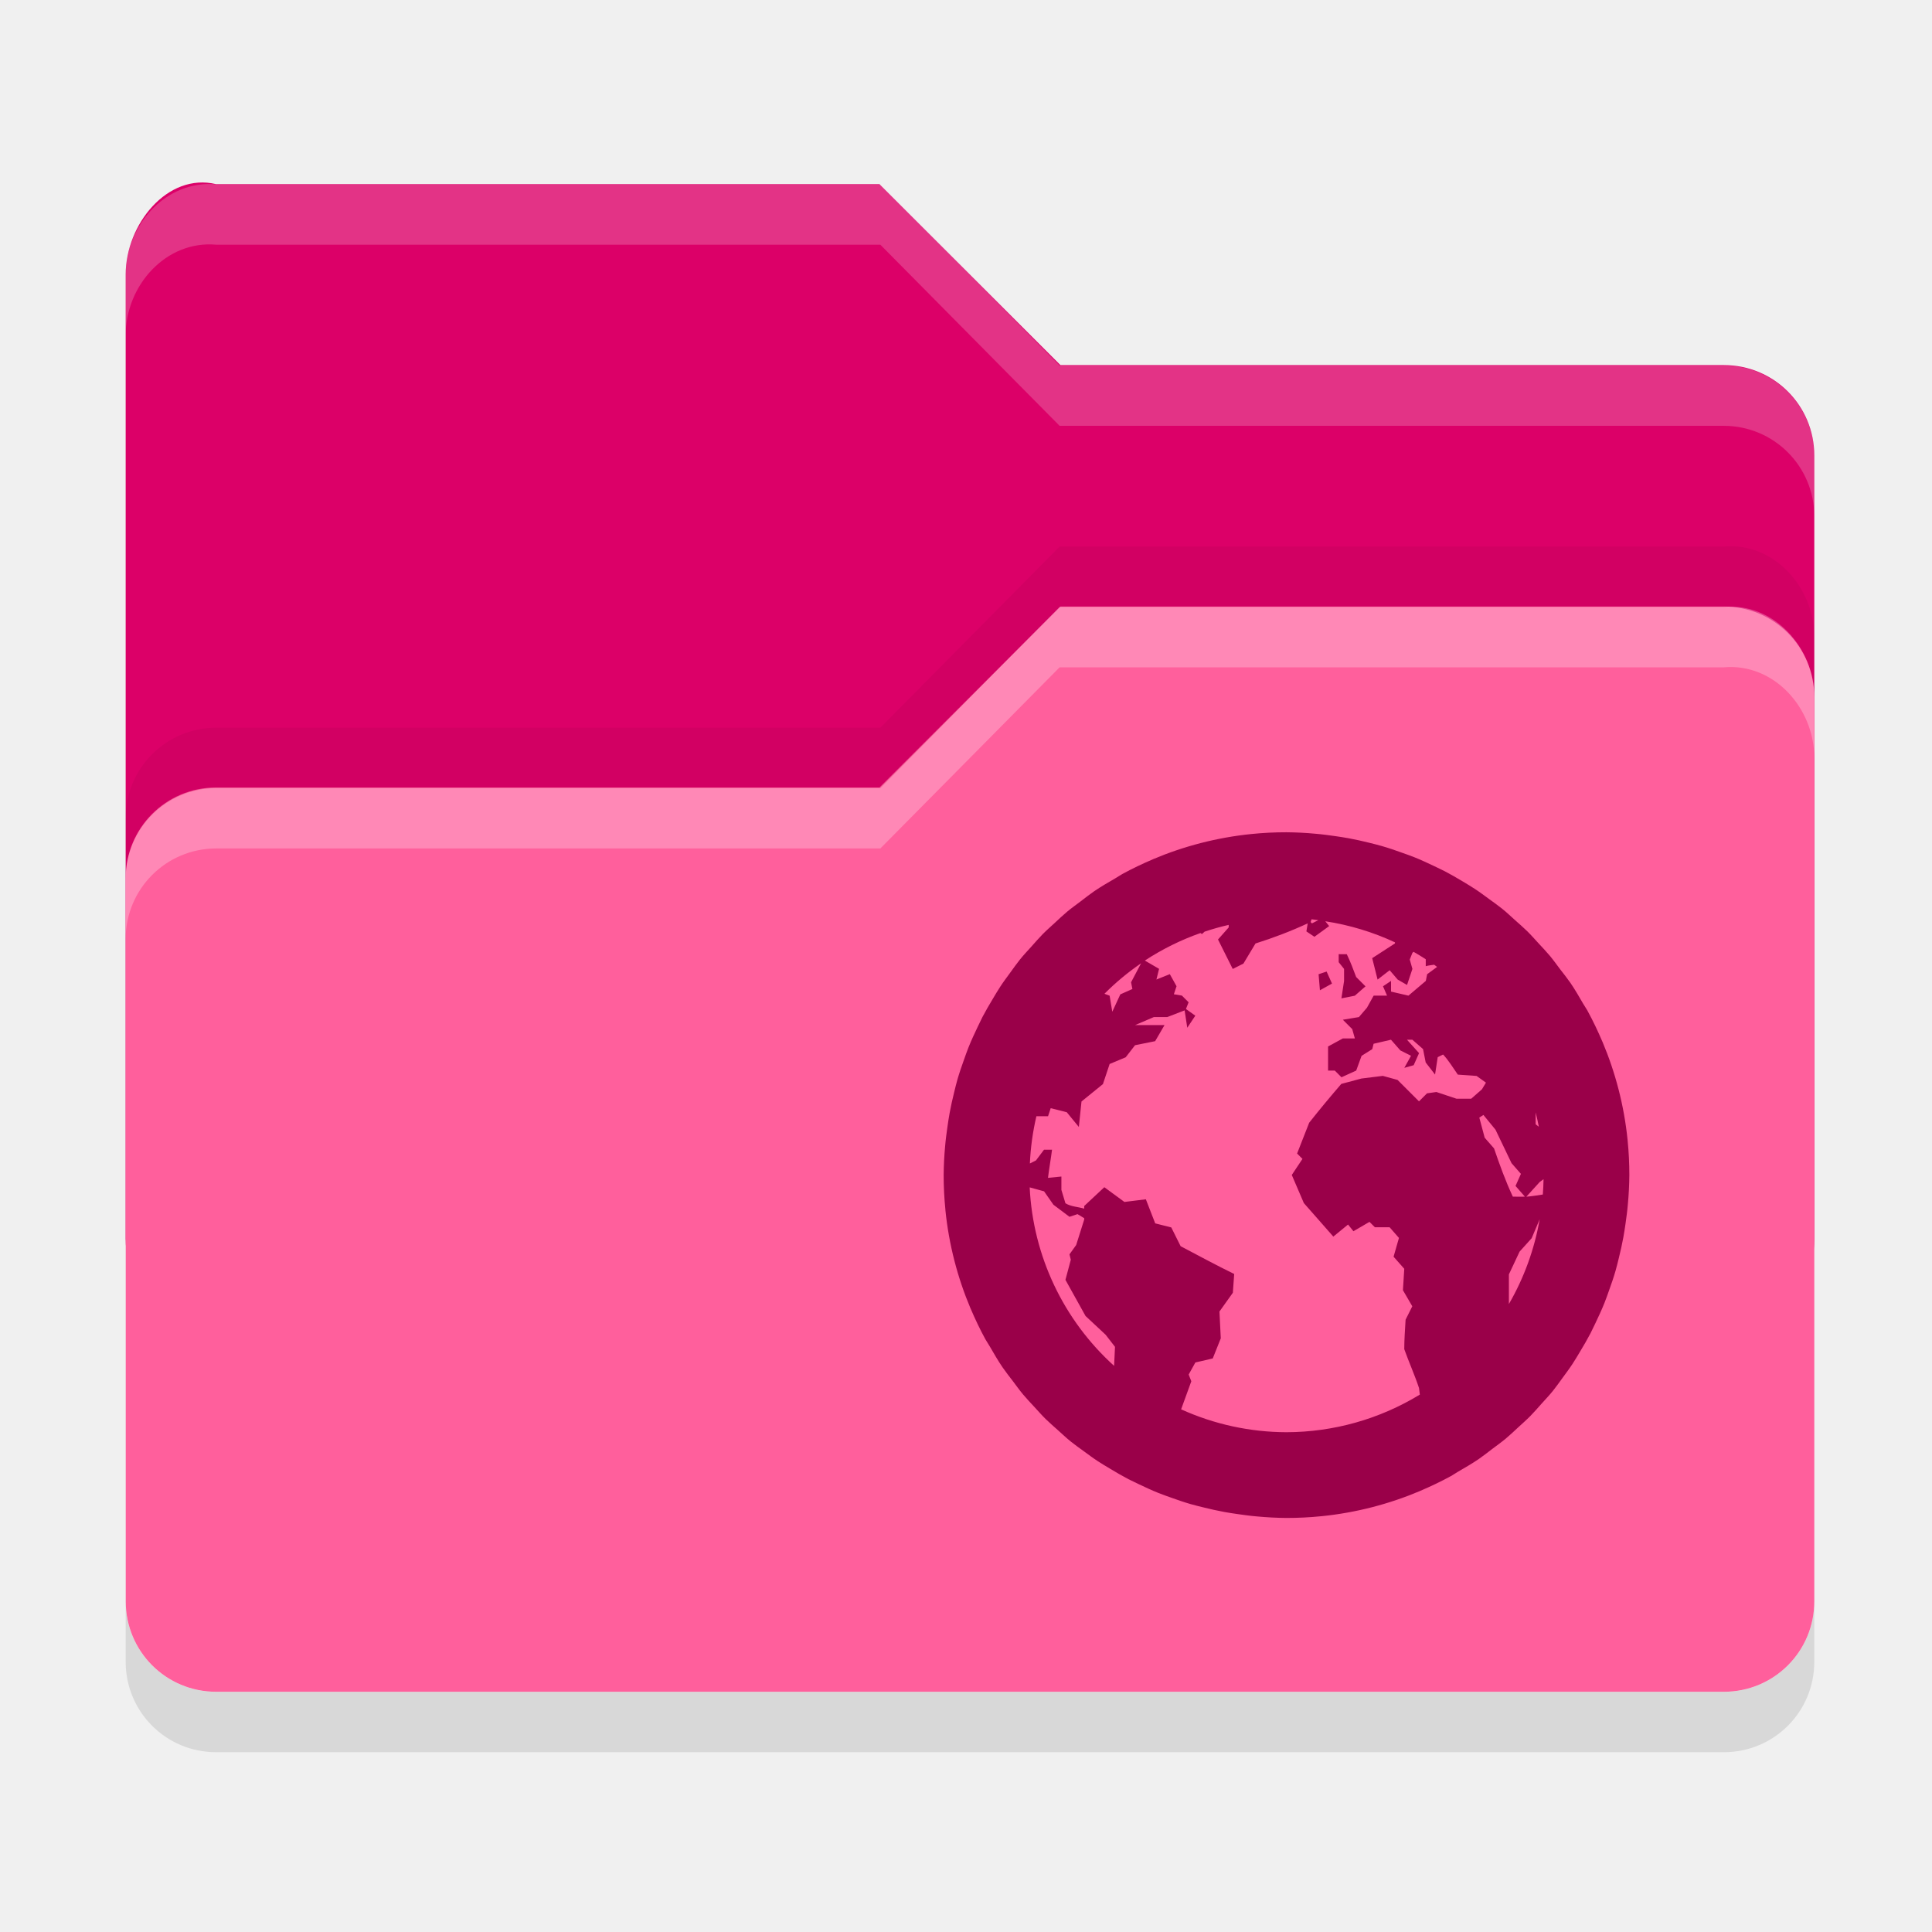
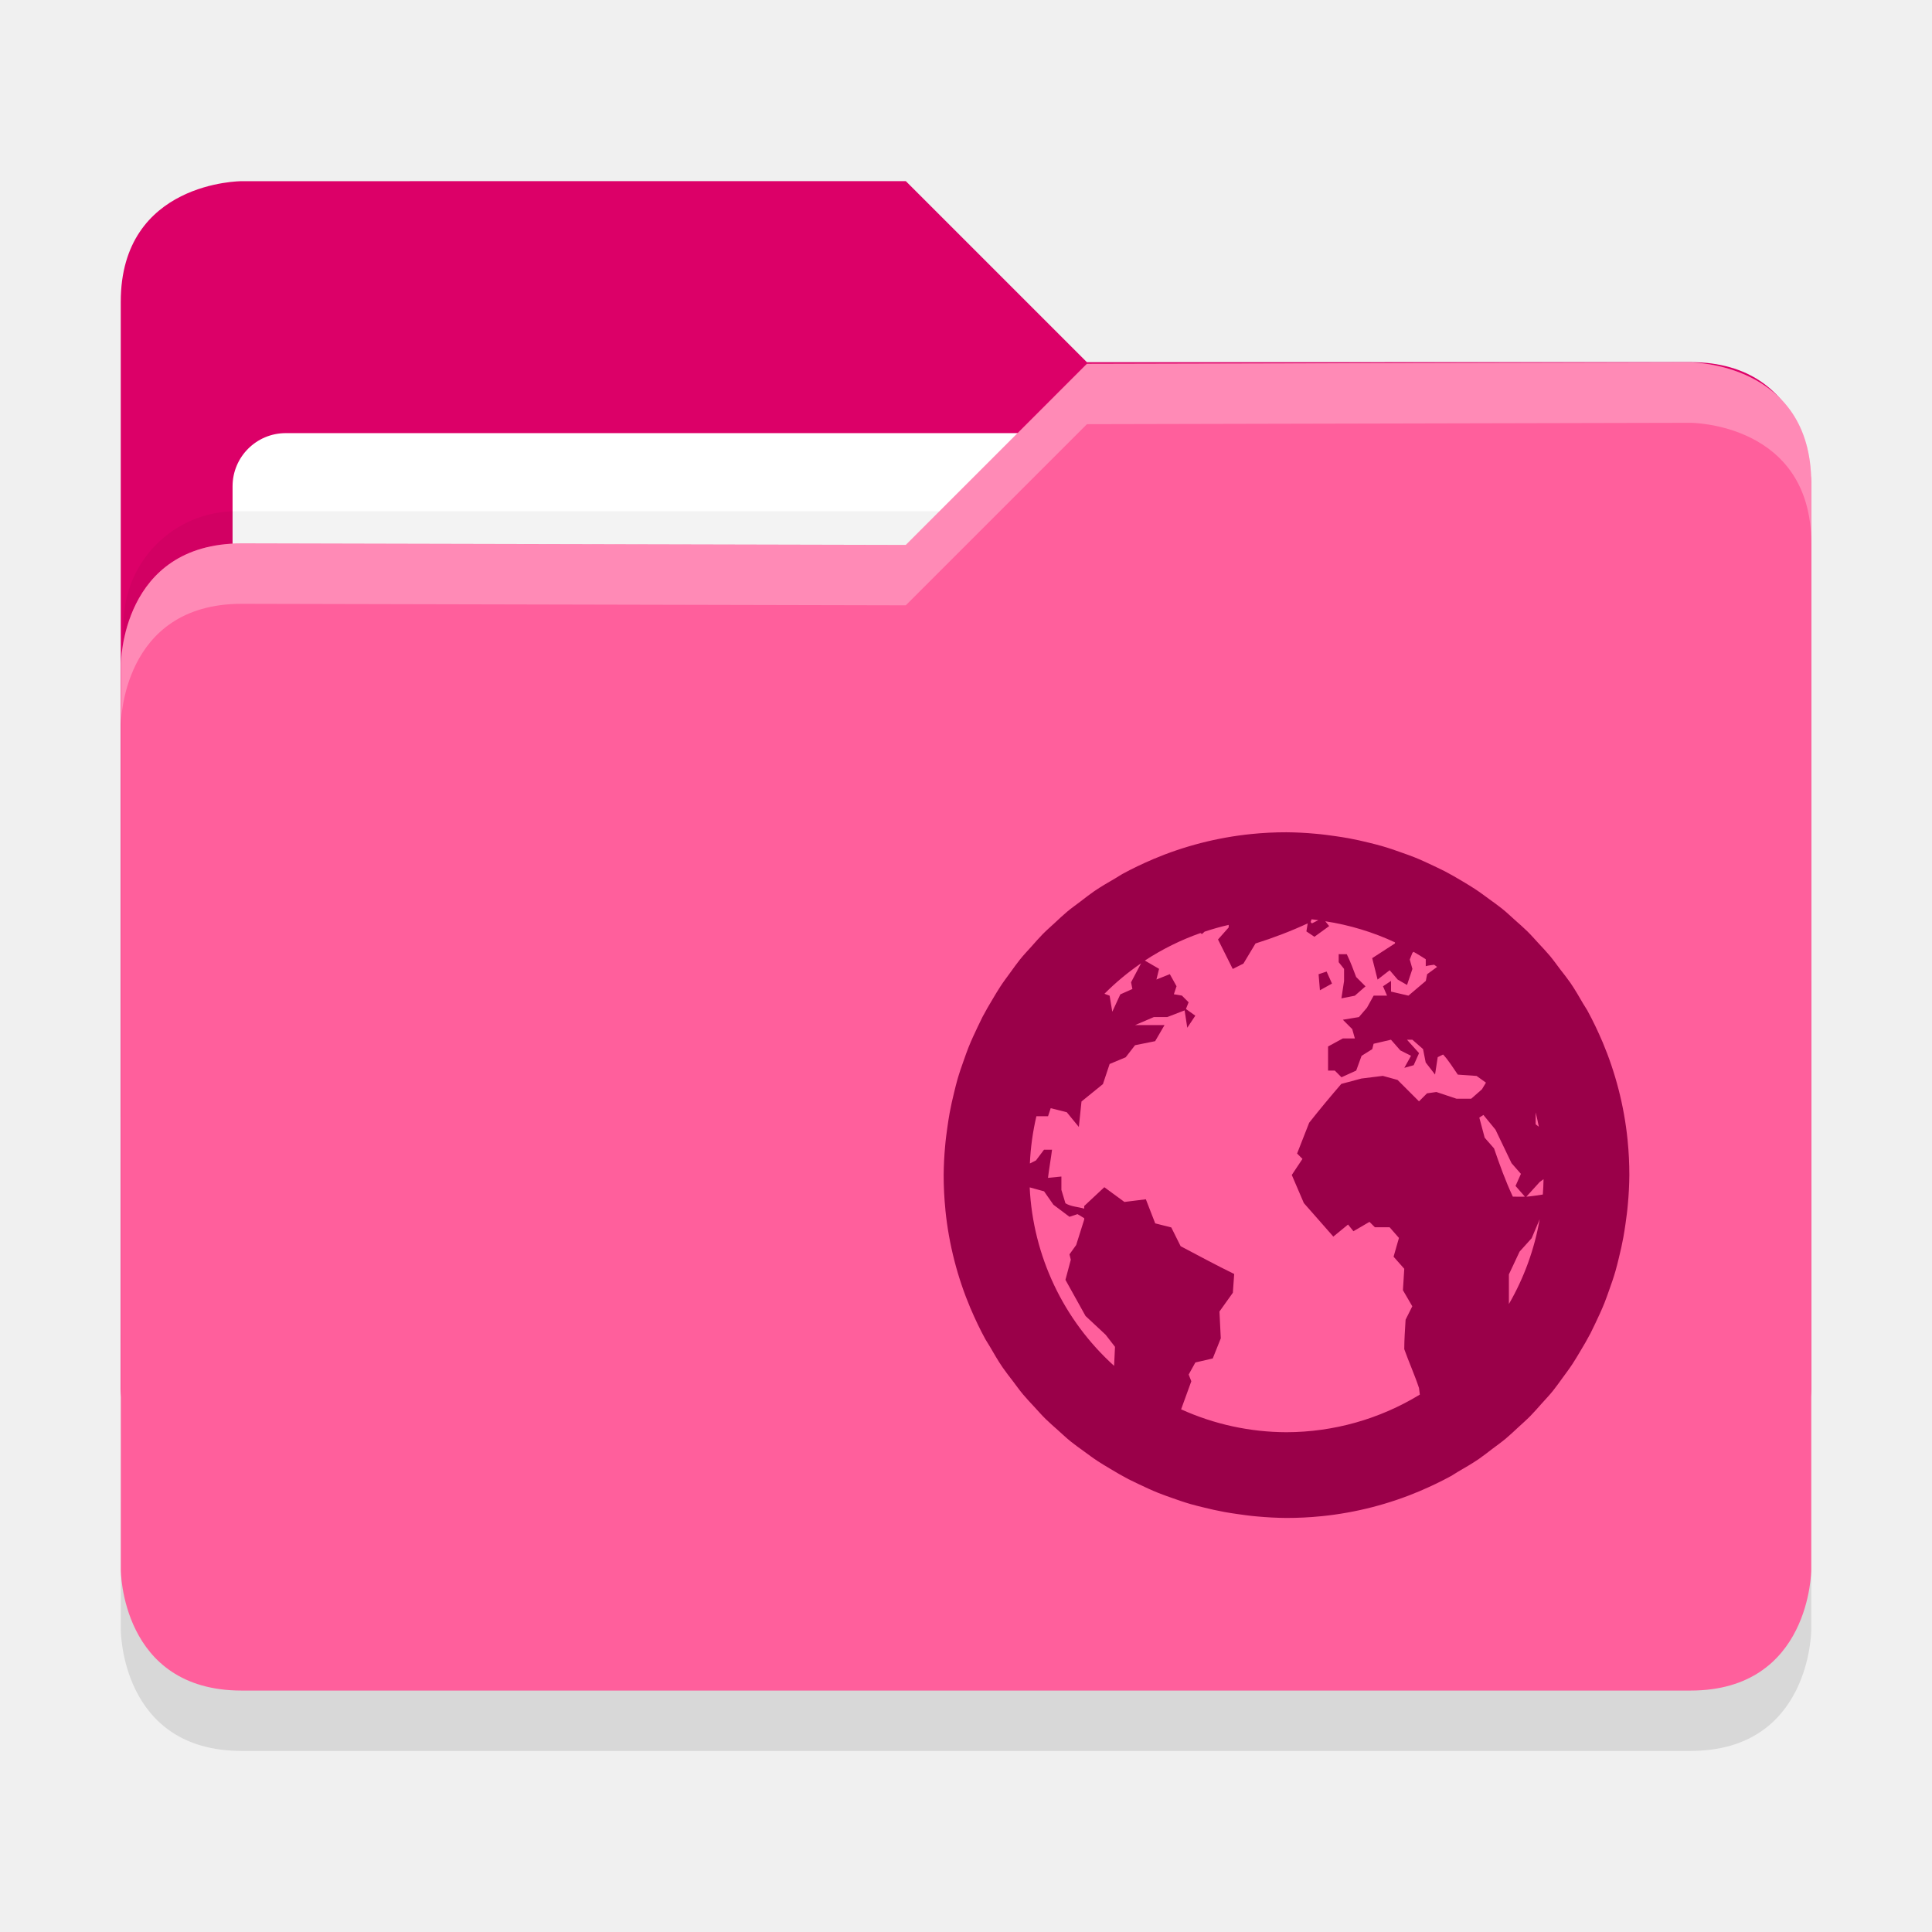
<svg xmlns="http://www.w3.org/2000/svg" width="32" height="32" version="1" id="svg14" xml:space="preserve">
  <defs id="defs18" />
-   <g id="g972" transform="translate(2.823484,-0.8248791)" style="display:inline;opacity:1">
+   <g id="g972" transform="translate(2.823484,-0.8248791)" style="display:none;opacity:1">
    <path style="display:inline;opacity:0.1;fill:#000000;fill-opacity:1;stroke:none;enable-background:new" d="m -0.742,27.349 v 1 c 0,0.83 0.668,1.498 1.498,1.498 h 24.973 c 0.83,0 1.498,-0.668 1.498,-1.498 v -1 c 0,0.83 -0.668,1.498 -1.498,1.498 H 0.756 c -0.83,0 -1.498,-0.668 -1.498,-1.498 z" id="path4818" />
    <path style="display:inline;fill:#dc0068;fill-opacity:1;stroke:none;enable-background:new" d="M -0.742,21.355 V 5.373 c 0,-0.83 0.691,-1.692 1.498,-1.498 h 10.988 l 2.997,2.997 H 25.729 c 0.83,0 1.498,0.668 1.498,1.498 v 12.986 c 0,0.83 -0.668,1.498 -1.498,1.498 H 0.757 c -0.83,0 -1.498,-0.668 -1.498,-1.498 z" id="path4860" />
    <path id="path4864" d="M 27.227,27.348 V 12.369 c 0,-0.83 -0.668,-1.498 -1.498,-1.498 H 14.741 l -2.997,2.997 H 0.757 c -0.83,0 -1.498,0.668 -1.498,1.498 v 11.982 c 0,0.83 0.668,1.498 1.498,1.498 H 25.729 c 0.83,0 1.498,-0.668 1.498,-1.498 z" style="display:inline;fill:#ff5f9c;fill-opacity:1;stroke:none;enable-background:new" />
    <path style="display:inline;opacity:0.26;fill:#ffffff;fill-opacity:1;stroke:none;enable-background:new" d="m 14.727,10.878 -2.969,3 h -11 c -0.83,0 -1.5,0.67 -1.5,1.5 v 1 c 0,-0.83 0.67,-1.5 1.5,-1.5 h 11 l 2.969,-3 h 11 c 0.827,-0.075 1.5,0.67 1.5,1.5 v -1 c 0,-0.83 -0.673,-1.575 -1.5,-1.5 z" id="path4868" />
    <path id="path4940" d="m 14.727,9.878 -2.969,3 h -11 c -0.83,0 -1.5,0.67 -1.5,1.5 v 1 c 0,-0.83 0.67,-1.5 1.5,-1.5 h 11 l 2.969,-3 h 11 c 0.827,-0.075 1.5,0.67 1.5,1.5 v -1 c 0,-0.83 -0.673,-1.575 -1.5,-1.5 z" style="display:inline;opacity:0.05;fill:#000000;fill-opacity:1;stroke:none;enable-background:new" />
    <path id="path4944" d="m 11.758,3.878 2.969,3 h 11 c 0.83,0 1.5,0.67 1.5,1.5 v 1 c 0,-0.83 -0.67,-1.5 -1.5,-1.5 h -11 l -2.969,-3 h -11 c -0.827,-0.075 -1.5,0.67 -1.5,1.5 v -1 c 0,-0.83 0.673,-1.575 1.5,-1.5 z" style="display:inline;opacity:0.2;fill:#ffffff;fill-opacity:1;stroke:none;enable-background:new" />
  </g>
-   <g id="g6477" style="display:none">
+   <g id="g6477" style="display:inline">
    <path id="path4811" d="M 30,27 V 9.002 c 0,-2 -2,-2 -2,-2 L 18.002,7.026 15.003,10.026 4.003,10 c -2,0 -2,2 -2,2 l -0.002,15.001 c 0,0 7e-6,2 2,2 H 28 c 1.994,0 2,-2 2,-2 z" style="display:inline;opacity:0.1;fill:#000000;fill-opacity:1;stroke:none;stroke-width:1;enable-background:new" />
    <path id="path4809" d="M 2,22.999 V 5 C 2,3.001 4,3.001 4,3.001 L 15.003,3 l 2.999,2.999 9.995,-9.999e-4 c 2,0 2,2 2,2 l 0.002,15.001 c 0,0 -10e-6,2 -2,2 H 4 C 2.006,24.999 2,22.999 2,22.999 Z" style="display:inline;fill:#dc0068;fill-opacity:1;stroke:none;stroke-width:1;enable-background:new" />
    <rect style="display:inline;opacity:1;fill:#ffffff;fill-opacity:1;stroke-width:1.01" id="rect2475" width="23.293" height="12.705" x="3.852" y="7.174" ry="0.881" />
    <rect style="opacity:0.05;fill:#000000;fill-opacity:1;stroke-width:0.993" id="rect2485" width="25.096" height="11.411" x="2.048" y="8.468" ry="1.862" />
    <path style="display:inline;opacity:1;fill:#ff5f9c;fill-opacity:1;stroke:none;stroke-width:1;enable-background:new" d="M 30,26 V 8.002 c 0,-2 -2,-2 -2,-2 L 18.002,6.026 15.003,9.026 4.003,9 c -2,0 -2,2 -2,2 l -0.002,15.001 c 0,0 7e-6,2 2,2 H 28 c 1.994,0 2,-2 2,-2 z" id="path4807" />
    <path style="display:inline;opacity:0.268;fill:#ffffff;fill-opacity:1;stroke:none;stroke-width:1;enable-background:new" d="M 28,6.003 18.002,6.026 15.003,9.026 4.003,9.001 c -2,0 -2,2 -2,2 v 1 c 0,0 3e-6,-2 2,-2 l 11,0.025 3,-3 9.998,-0.023 c 0,0 2,0 2,2 V 8.003 C 30,6.003 28,6.003 28,6.003 Z" id="path4815" />
  </g>
  <rect style="display:none;opacity:0.386;fill:#107540;stroke-width:1.167" id="rect6959" width="11.708" height="12.038" x="15.471" y="13.528" ry="0" rx="0" />
  <path style="color:#000000;display:none;overflow:visible;visibility:visible;fill:#9a0049;fill-opacity:1;fill-rule:nonzero;stroke:none;stroke-width:0.855;marker:none;enable-background:accumulate" d="m 16.775,13.56 v 11.977 h 9.41 v -7.699 l -4.277,-4.277 z m 5.133,1.21 3.068,3.068 h -3.068 z" id="path3028" />
  <path style="display:none;fill:#9a0049;fill-opacity:1;stroke:none;stroke-width:0.854" d="m 19.636,13.576 v 6.83 h -3.415 l 5.122,5.122 5.122,-5.122 h -3.415 v -6.83 z" id="rect2883" />
  <path style="display:none;opacity:1;fill:#9a0049;fill-opacity:1;stroke:#4b4b4b;stroke-width:0;stroke-linejoin:miter;stroke-miterlimit:4;stroke-dasharray:none;stroke-dashoffset:0;stroke-opacity:1" d="m 18.945,13.634 v 0.885 0.932 0.909 5.817 a 2.271,1.817 0 0 0 -1.363,-0.366 2.271,1.817 0 0 0 -2.271,1.817 2.271,1.817 0 0 0 2.271,1.817 2.271,1.817 0 0 0 2.271,-1.817 v -7.269 h 6.36 v 4.908 a 2.271,1.817 0 0 0 -1.363,-0.366 2.271,1.817 0 0 0 -2.271,1.817 2.271,1.817 0 0 0 2.271,1.817 2.271,1.817 0 0 0 2.271,-1.817 v -6.36 -0.909 -1.817 h -0.818 z" id="rect4067-4-5" />
  <path style="display:none;opacity:1;fill:#9a0049;fill-opacity:1;stroke:#102b68;stroke-width:0;stroke-linecap:butt;stroke-linejoin:miter;stroke-miterlimit:4;stroke-dasharray:none;stroke-dashoffset:0;stroke-opacity:1" d="m 18.809,14.768 -0.836,1.672 h -1.672 c -0.463,0 -0.836,0.373 -0.836,0.836 v 5.852 c 0,0.463 0.373,0.836 0.836,0.836 h 10.032 c 0.463,0 0.836,-0.373 0.836,-0.836 v -5.852 c 0,-0.463 -0.373,-0.813 -0.836,-0.836 h -1.672 l -0.836,-1.672 h -2.508 z m 2.508,2.508 c 1.385,0 2.508,1.123 2.508,2.508 0,1.385 -1.123,2.508 -2.508,2.508 -1.385,0 -2.508,-1.123 -2.508,-2.508 0,-1.385 1.123,-2.508 2.508,-2.508 z" id="rect3990-7" />
  <path id="path8192" style="color:#000000;display:none;overflow:visible;visibility:visible;fill:#9a0049;fill-opacity:1;fill-rule:nonzero;stroke:none;stroke-width:1.081;marker:none;enable-background:new" d="m 24.938,13.807 a 2.128,2.128 0 0 0 -2.128,2.128 2.128,2.128 0 0 0 0.027,0.316 l -3.571,1.73 a 2.128,2.128 0 0 0 -1.473,-0.591 2.128,2.128 0 0 0 -2.128,2.128 2.128,2.128 0 0 0 2.128,2.128 2.128,2.128 0 0 0 1.474,-0.599 l 3.559,1.796 a 2.128,2.128 0 0 0 0,0.001 2.128,2.128 0 0 0 -0.015,0.258 2.128,2.128 0 0 0 2.128,2.128 2.128,2.128 0 0 0 2.128,-2.128 2.128,2.128 0 0 0 -2.128,-2.128 2.128,2.128 0 0 0 -1.45,0.574 l -3.58,-1.81 a 2.128,2.128 0 0 0 0.013,-0.22 2.128,2.128 0 0 0 -0.015,-0.255 l 3.605,-1.754 a 2.128,2.128 0 0 0 1.428,0.553 2.128,2.128 0 0 0 2.128,-2.128 2.128,2.128 0 0 0 -2.128,-2.128 z" />
  <path id="path2" style="color:#bebebe;display:none;fill:#9a0049;fill-opacity:1;stroke-width:0.713;marker:none" d="m 21.936,14.343 c -2.641,0 -4.815,1.74 -5.052,4.278 h -1.282 l 1.892,2.377 1.892,-2.377 h -1.235 c 0.234,-1.851 1.843,-3.037 3.786,-3.037 2.103,0 3.81,1.68 3.81,3.75 0,2.07 -1.707,3.75 -3.811,3.75 -1.141,0 -2.166,-0.495 -2.864,-1.278 l -0.927,0.845 a 5.094,5.094 0 0 0 3.792,1.674 c 2.8,0 5.073,-2.236 5.073,-4.991 0,-2.755 -2.272,-4.991 -5.073,-4.991 z M 21.78,16.245 21.306,19.572 23.683,21.473 V 20.998 L 22.257,19.097 V 16.245 Z" />
  <path id="path850-3" style="display:none;opacity:1;fill:#9a0049;fill-opacity:1;stroke:none;stroke-width:0.962px;stroke-linecap:butt;stroke-linejoin:miter;stroke-opacity:1" d="m 21.331,14.693 c -2.3,0.003 -4.405,0.958 -5.725,2.457 l 1.279,1.608 c 0.942,-1.474 2.73,-2.137 4.446,-2.139 1.716,8.98e-4 3.499,0.665 4.442,2.139 l 1.279,-1.608 C 25.926,15.496 23.631,14.694 21.331,14.693 Z m 0,2.881 a 4.125,3.308 0 0 0 -3.787,1.998 l 1.05,1.313 a 3.838,4.555 0 0 1 2.737,-1.369 3.838,4.555 0 0 1 2.738,1.365 l 1.046,-1.307 A 4.125,3.308 0 0 0 21.331,17.574 Z m 0.004,2.885 c -0.849,0 -1.841,0.733 -2.188,1.116 l 2.184,2.731 2.183,-2.731 C 23.167,21.172 22.185,20.459 21.334,20.459 Z" />
  <path id="path5079" style="color:#000000;font-style:normal;font-variant:normal;font-weight:normal;font-stretch:normal;font-size:medium;line-height:normal;font-family:Sans;-inkscape-font-specification:Sans;text-indent:0;text-align:start;text-decoration:none;text-decoration-line:none;letter-spacing:normal;word-spacing:normal;text-transform:none;writing-mode:lr-tb;direction:ltr;baseline-shift:baseline;text-anchor:start;display:none;overflow:visible;visibility:visible;fill:#9a0049;fill-opacity:1;stroke:none;stroke-width:1.185;marker:none;enable-background:new" d="m 20.222,14.242 c -2.308,0 -4.199,1.889 -4.199,4.195 0,2.306 1.891,4.195 4.199,4.195 0.88,0 1.699,-0.274 2.376,-0.741 l 2.81,2.81 a 0.766,0.766 0 1 0 1.072,-1.096 l -2.798,-2.798 c 0.467,-0.676 0.741,-1.492 0.741,-2.37 0,-2.306 -1.892,-4.195 -4.201,-4.195 z m 0,1.53 c 1.484,0 2.667,1.182 2.667,2.665 0,1.482 -1.183,2.665 -2.667,2.665 -1.484,0 -2.667,-1.182 -2.667,-2.665 0,-1.482 1.183,-2.665 2.667,-2.665 z" />
  <path style="color:#000000;display:none;overflow:visible;visibility:visible;fill:#9a0049;fill-opacity:1;fill-rule:nonzero;stroke:none;stroke-width:0.749;marker:none;enable-background:accumulate" d="m 16.933,13.543 v 8.993 h 0.749 V 21.787 h 0.749 v 0.749 H 19.181 V 21.787 h 0.749 v 0.749 h 0.749 V 21.787 h 0.749 v 0.749 h 0.749 V 21.787 h 0.749 v 0.749 h 0.749 V 21.787 h 0.749 v 0.749 h 0.749 V 21.787 h 0.749 v -4.496 l -3.747,-3.747 z m 8.243,8.993 v 0.749 h 0.749 v -0.749 z m 0,0.749 h -0.749 v 0.749 h 0.749 z m 0,0.749 v 0.749 h 0.749 v -0.749 z m 0,0.749 h -0.749 v 0.749 h 0.749 z m -0.749,0 v -0.749 h -0.749 v 0.749 z m -0.749,0 h -0.749 v 0.749 h 0.749 z m -0.749,0 v -0.749 h -0.749 v 0.749 z m -0.749,0 H 21.429 v 0.749 h 0.749 z m -0.749,0 v -0.749 h -0.749 v 0.749 z m -0.749,0 h -0.749 v 0.749 h 0.749 z m -0.749,0 V 24.035 H 19.181 v 0.749 z m -0.749,0 h -0.749 v 0.749 h 0.749 z m -0.749,0 v -0.749 h -0.749 v 0.749 z m -0.749,0 h -0.749 v 0.749 h 0.749 z m 0,-0.749 v -0.749 h -0.749 v 0.749 z m 0,-0.749 h 0.749 v -0.749 h -0.749 z m 0.749,0 v 0.749 h 0.749 v -0.749 z m 0.749,0 h 0.749 V 22.536 H 19.181 Z m 0.749,0 v 0.749 h 0.749 v -0.749 z m 0.749,0 h 0.749 v -0.749 h -0.749 z m 0.749,0 v 0.749 h 0.749 v -0.749 z m 0.749,0 h 0.749 v -0.749 h -0.749 z m 0.749,0 v 0.749 h 0.749 v -0.749 z m 0.749,0 h 0.749 v -0.749 h -0.749 z m -1.499,-8.682 2.687,2.687 h -2.687 z" id="path3028-0" />
  <path style="display:none;fill:#9a0049;fill-opacity:1;stroke:#4b4b4b;stroke-width:0;stroke-linejoin:miter;stroke-miterlimit:4;stroke-dasharray:none;stroke-dashoffset:0;stroke-opacity:1" d="m 16.598,13.628 v 11.821 h 1.576 0.788 4.728 0.788 1.576 V 13.628 h -1.576 -0.788 -4.728 -0.788 z m 2.364,0.788 h 4.728 v 4.728 h -4.728 z m -1.576,0.788 h 0.788 v 0.788 h -0.788 z m 7.093,0 h 0.788 v 0.788 h -0.788 z m -7.093,1.576 h 0.788 v 0.788 h -0.788 z m 7.093,0 h 0.788 v 0.788 h -0.788 z m -7.093,1.576 h 0.788 v 0.788 h -0.788 z m 7.093,0 h 0.788 v 0.788 h -0.788 z m -7.093,1.576 h 0.788 v 0.788 h -0.788 z m 1.576,0 h 4.728 v 4.728 h -4.728 z m 5.516,0 h 0.788 v 0.788 h -0.788 z m -7.093,1.576 h 0.788 v 0.788 h -0.788 z m 7.093,0 h 0.788 v 0.788 h -0.788 z m -7.093,1.576 h 0.788 v 0.788 h -0.788 z m 7.093,0 h 0.788 v 0.788 h -0.788 z" id="rect3793-0" />
  <path style="color:#bebebe;display:inline;overflow:visible;visibility:visible;fill:#9a0049;fill-opacity:1;fill-rule:nonzero;stroke:none;stroke-width:0.71;marker:none;enable-background:accumulate" d="m 21.308,13.785 a 5.68,5.68 0 0 0 -0.581,0.029 c -0.573,0.058 -1.12,0.202 -1.629,0.417 a 5.68,5.68 0 0 0 -0.001,0.001 c -0.174,0.074 -0.344,0.155 -0.509,0.245 a 5.68,5.68 0 0 0 -0.119,0.073 c -0.117,0.068 -0.234,0.135 -0.345,0.211 a 5.68,5.68 0 0 0 -0.226,0.169 c -0.074,0.056 -0.149,0.109 -0.22,0.168 a 5.68,5.68 0 0 0 -0.211,0.191 c -0.066,0.061 -0.134,0.12 -0.197,0.184 a 5.68,5.68 0 0 0 -0.183,0.201 c -0.064,0.072 -0.131,0.141 -0.191,0.216 a 5.68,5.68 0 0 0 -0.162,0.218 c -0.056,0.077 -0.113,0.152 -0.165,0.232 a 5.68,5.68 0 0 0 -0.125,0.204 c -0.059,0.098 -0.117,0.197 -0.171,0.3 a 5.68,5.68 0 0 0 -0.082,0.169 c -0.052,0.109 -0.103,0.219 -0.148,0.331 a 5.68,5.68 0 0 0 -0.076,0.207 c -0.039,0.108 -0.076,0.215 -0.108,0.326 a 5.68,5.68 0 0 0 -0.055,0.214 c -0.028,0.113 -0.054,0.227 -0.075,0.343 a 5.68,5.68 0 0 0 -0.035,0.22 c -0.015,0.107 -0.03,0.213 -0.039,0.322 a 5.68,5.68 0 0 0 -0.025,0.488 5.68,5.68 0 0 0 0.029,0.574 c 2.29e-4,0.002 -2.31e-4,0.005 0,0.007 0.058,0.573 0.202,1.12 0.417,1.629 a 5.68,5.68 0 0 0 0.001,0.001 c 0.074,0.174 0.155,0.344 0.245,0.509 a 5.68,5.68 0 0 0 0.073,0.119 c 0.068,0.117 0.135,0.234 0.211,0.345 a 5.68,5.68 0 0 0 0.169,0.226 c 0.056,0.074 0.109,0.149 0.168,0.22 a 5.68,5.68 0 0 0 0.191,0.211 c 0.061,0.066 0.12,0.134 0.184,0.197 a 5.68,5.68 0 0 0 0.201,0.183 c 0.072,0.064 0.141,0.131 0.216,0.191 a 5.68,5.68 0 0 0 0.218,0.162 c 0.077,0.056 0.152,0.113 0.232,0.165 a 5.68,5.68 0 0 0 0.204,0.125 c 0.098,0.059 0.197,0.117 0.3,0.171 a 5.68,5.68 0 0 0 0.169,0.082 c 0.109,0.052 0.219,0.103 0.331,0.148 a 5.68,5.68 0 0 0 0.207,0.076 c 0.108,0.039 0.215,0.076 0.326,0.108 a 5.68,5.68 0 0 0 0.214,0.055 c 0.113,0.028 0.227,0.054 0.343,0.075 a 5.68,5.68 0 0 0 0.22,0.035 c 0.107,0.015 0.213,0.03 0.322,0.039 a 5.68,5.68 0 0 0 0.488,0.025 c 0.191,0 0.381,-0.009 0.567,-0.028 a 5.68,5.68 0 0 0 0.014,-0.001 c 0.573,-0.058 1.12,-0.202 1.629,-0.417 5.71e-4,-2.42e-4 7.81e-4,-0.001 0.001,-0.001 0.174,-0.074 0.344,-0.155 0.509,-0.245 9.23e-4,-4.95e-4 0.002,-9.23e-4 0.003,-0.001 a 5.68,5.68 0 0 0 0.116,-0.072 c 0.117,-0.068 0.234,-0.135 0.345,-0.211 a 5.68,5.68 0 0 0 0.226,-0.169 c 0.074,-0.056 0.149,-0.109 0.22,-0.168 a 5.68,5.68 0 0 0 0.211,-0.191 c 0.066,-0.061 0.134,-0.12 0.197,-0.184 a 5.68,5.68 0 0 0 0.183,-0.201 c 0.064,-0.072 0.131,-0.141 0.191,-0.216 a 5.68,5.68 0 0 0 0.162,-0.218 c 0.056,-0.077 0.113,-0.152 0.165,-0.232 a 5.68,5.68 0 0 0 0.125,-0.204 c 0.059,-0.098 0.117,-0.197 0.171,-0.3 a 5.68,5.68 0 0 0 0.082,-0.169 c 0.052,-0.109 0.103,-0.219 0.148,-0.331 a 5.68,5.68 0 0 0 0.076,-0.207 c 0.039,-0.108 0.076,-0.215 0.108,-0.326 a 5.68,5.68 0 0 0 0.055,-0.214 c 0.028,-0.113 0.054,-0.227 0.075,-0.343 a 5.68,5.68 0 0 0 0.035,-0.22 c 0.015,-0.107 0.03,-0.213 0.039,-0.322 a 5.68,5.68 0 0 0 0.025,-0.488 c 0,-0.191 -0.009,-0.381 -0.028,-0.567 a 5.68,5.68 0 0 0 -0.001,-0.014 c -0.058,-0.573 -0.202,-1.12 -0.417,-1.629 -2.43e-4,-5.72e-4 -0.001,-7.82e-4 -0.001,-0.001 -0.074,-0.174 -0.155,-0.344 -0.245,-0.509 -4.94e-4,-9.23e-4 -9.23e-4,-0.002 -0.001,-0.003 a 5.68,5.68 0 0 0 -0.072,-0.116 c -0.068,-0.117 -0.135,-0.234 -0.211,-0.345 A 5.68,5.68 0 0 0 25.841,16.054 c -0.056,-0.074 -0.109,-0.149 -0.168,-0.22 a 5.68,5.68 0 0 0 -0.191,-0.211 c -0.061,-0.066 -0.12,-0.134 -0.184,-0.197 a 5.68,5.68 0 0 0 -0.201,-0.183 c -0.072,-0.064 -0.141,-0.131 -0.216,-0.191 a 5.68,5.68 0 0 0 -0.218,-0.162 c -0.077,-0.056 -0.152,-0.113 -0.232,-0.165 A 5.68,5.68 0 0 0 24.227,14.599 C 24.128,14.54 24.029,14.482 23.927,14.429 a 5.68,5.68 0 0 0 -0.169,-0.082 c -0.109,-0.052 -0.219,-0.103 -0.331,-0.148 a 5.68,5.68 0 0 0 -0.207,-0.076 c -0.108,-0.039 -0.215,-0.076 -0.326,-0.108 a 5.68,5.68 0 0 0 -0.214,-0.056 c -0.113,-0.028 -0.227,-0.054 -0.343,-0.075 a 5.68,5.68 0 0 0 -0.22,-0.035 c -0.107,-0.015 -0.213,-0.03 -0.322,-0.039 a 5.68,5.68 0 0 0 -0.488,-0.025 z m 0.416,1.441 a 4.26,4.26 0 0 1 0.111,0.015 l -0.105,0.053 -0.022,-0.022 z m 0.227,0.033 a 4.26,4.26 0 0 1 1.154,0.349 v 0.018 l -0.377,0.244 0.089,0.355 0.2,-0.155 0.133,0.155 0.155,0.089 0.089,-0.266 -0.044,-0.155 0.044,-0.111 0.019,-0.017 a 4.26,4.26 0 0 1 0.202,0.123 v 0.115 c 0.046,-0.013 0.092,-0.017 0.139,-0.024 a 4.26,4.26 0 0 1 0.049,0.036 l -0.165,0.121 -0.022,0.111 -0.288,0.244 -0.288,-0.067 v -0.177 l -0.133,0.089 0.067,0.155 h -0.222 l -0.111,0.2 -0.133,0.155 -0.266,0.044 0.155,0.155 0.044,0.155 h -0.2 l -0.244,0.133 v 0.399 h 0.111 l 0.111,0.111 0.244,-0.111 0.089,-0.244 0.177,-0.111 0.022,-0.089 0.288,-0.067 0.155,0.177 0.177,0.089 -0.111,0.2 0.155,-0.044 0.089,-0.2 -0.2,-0.222 h 0.089 l 0.177,0.155 0.044,0.222 0.155,0.2 0.044,-0.288 0.089,-0.044 c 0.094,0.1 0.165,0.221 0.244,0.333 l 0.311,0.022 0.155,0.111 -0.067,0.111 -0.177,0.155 h -0.244 l -0.333,-0.111 -0.155,0.022 -0.133,0.133 -0.355,-0.355 -0.244,-0.067 -0.355,0.044 -0.333,0.089 c -0.181,0.21 -0.361,0.426 -0.532,0.643 l -0.2,0.51 0.089,0.089 -0.177,0.266 0.2,0.466 c 0.162,0.187 0.327,0.368 0.488,0.555 l 0.244,-0.2 0.089,0.111 0.266,-0.155 0.089,0.089 h 0.244 l 0.155,0.177 -0.089,0.311 0.177,0.2 -0.022,0.355 0.155,0.266 -0.111,0.222 c -0.009,0.161 -0.022,0.327 -0.022,0.488 0.078,0.219 0.171,0.423 0.244,0.643 l 0.014,0.11 a 4.26,4.26 0 0 1 -2.21,0.623 4.26,4.26 0 0 1 -1.744,-0.379 l 0.169,-0.465 -0.044,-0.111 0.111,-0.2 0.288,-0.067 0.133,-0.333 -0.022,-0.444 0.222,-0.311 0.022,-0.311 C 20.14,20.954 19.856,20.799 19.555,20.641 l -0.155,-0.311 -0.266,-0.067 -0.155,-0.399 -0.355,0.044 -0.333,-0.244 -0.333,0.311 v 0.044 c -0.1,-0.03 -0.221,-0.033 -0.311,-0.089 l -0.067,-0.222 V 19.487 l -0.222,0.022 c 0.018,-0.149 0.048,-0.317 0.067,-0.466 h -0.133 l -0.133,0.177 -0.101,0.051 a 4.26,4.26 0 0 1 0.108,-0.783 h 0.193 l 0.044,-0.133 0.266,0.067 0.2,0.244 0.044,-0.422 0.355,-0.288 0.111,-0.333 0.266,-0.111 0.155,-0.2 0.333,-0.067 0.155,-0.266 h -0.488 l 0.311,-0.133 h 0.222 l 0.288,-0.111 0.044,0.288 0.133,-0.2 -0.155,-0.111 0.044,-0.111 -0.111,-0.111 -0.133,-0.022 0.044,-0.133 -0.111,-0.2 -0.222,0.089 0.044,-0.177 -0.236,-0.137 a 4.26,4.26 0 0 1 0.922,-0.456 c 0.008,0.006 0.015,0.011 0.024,0.017 l 0.044,-0.04 a 4.26,4.26 0 0 1 0.399,-0.112 v 0.042 l -0.177,0.2 0.244,0.488 0.177,-0.089 0.2,-0.333 c 0.298,-0.094 0.584,-0.203 0.865,-0.333 l -0.022,0.133 0.133,0.089 0.244,-0.177 z m 0.222,0.545 v 0.133 l 0.089,0.111 v 0.2 l -0.044,0.288 0.222,-0.044 0.177,-0.155 -0.155,-0.155 c -0.049,-0.132 -0.094,-0.25 -0.155,-0.377 z m -3.273,0.151 -0.166,0.315 0.022,0.111 -0.2,0.089 -0.133,0.288 -0.044,-0.266 -0.086,-0.032 a 4.26,4.26 0 0 1 0.607,-0.505 z m 3.073,0.137 -0.133,0.044 0.022,0.266 0.2,-0.111 z M 25.435,18.425 a 4.26,4.26 0 0 1 0.053,0.237 l -0.053,-0.04 z m -0.865,0.042 0.2,0.244 0.266,0.555 0.155,0.177 -0.089,0.2 0.155,0.177 c -0.065,0.004 -0.133,0 -0.2,0 -0.121,-0.259 -0.218,-0.527 -0.311,-0.799 l -0.155,-0.177 -0.089,-0.333 z m 0.996,1.064 a 4.26,4.26 0 0 1 -0.012,0.254 c -0.092,0.014 -0.181,0.029 -0.273,0.036 l 0.222,-0.244 z m -8.51,0.136 0.237,0.065 0.155,0.222 0.266,0.2 0.133,-0.044 0.111,0.067 v 0.022 l -0.133,0.422 -0.111,0.155 0.022,0.089 -0.089,0.333 0.333,0.599 0.333,0.311 0.155,0.2 -0.015,0.315 a 4.26,4.26 0 0 1 -1.398,-2.954 z m 8.446,0.527 a 4.26,4.26 0 0 1 -0.51,1.405 v -0.491 l 0.177,-0.377 0.2,-0.222 z" id="path6534" />
  <path transform="matrix(0.8484862,-0.00706187,0.00706187,0.8484862,-426.9927,-129.757)" d="m 530.949,186.709 c -0.779,0.552 -3.158,-1.906 -4.113,-1.918 -0.955,-0.012 -3.395,2.386 -4.161,1.815 -0.766,-0.571 0.837,-3.592 0.553,-4.504 -0.284,-0.912 -3.318,-2.492 -3.012,-3.396 0.306,-0.905 3.675,-0.314 4.454,-0.866 0.78,-0.552 1.344,-3.926 2.3,-3.914 0.955,0.012 1.434,3.398 2.2,3.969 0.766,0.571 4.149,0.065 4.433,0.977 0.284,0.912 -2.788,2.414 -3.095,3.319 -0.307,0.905 1.22,3.966 0.44,4.518 z" id="path11922" style="color:#000000;display:none;overflow:visible;visibility:visible;fill:#9a0049;fill-opacity:1;fill-rule:nonzero;stroke:none;stroke-width:2;marker:none;enable-background:accumulate" />
  <path style="display:none;opacity:1;fill:#9a0049;fill-opacity:1;stroke:none;stroke-width:1.647;stroke-linecap:butt;stroke-linejoin:round;stroke-miterlimit:4;stroke-dasharray:none;stroke-dashoffset:0;stroke-opacity:1" d="m 16.38,24.495 c -0.456,0 -0.824,-0.367 -0.824,-0.824 v -8.237 c 0,-0.456 0.367,-0.824 0.824,-0.824 h 9.884 c 0.456,0 0.824,0.367 0.824,0.824 v 8.237 c 0,0.456 -0.367,0.824 -0.824,0.824 z m 0.824,-0.824 h 8.237 c 0.456,0 0.824,-0.184 0.824,-0.412 0,-0.228 -0.367,-0.412 -0.824,-0.412 h -8.237 c -0.456,0 -0.824,0.184 -0.824,0.412 0,0.228 0.367,0.412 0.824,0.412 z" id="rect4149" />
  <path style="display:none;fill:#9a0049;fill-opacity:1;stroke:none;stroke-width:0.715" d="m 21.336,14.492 -5.719,5.741 h 1.43 v 4.267 h 8.533 V 20.256 h 1.474 L 24.91,18.089 V 15.922 h -1.43 v 0.737 z" id="Symbol" />
</svg>
